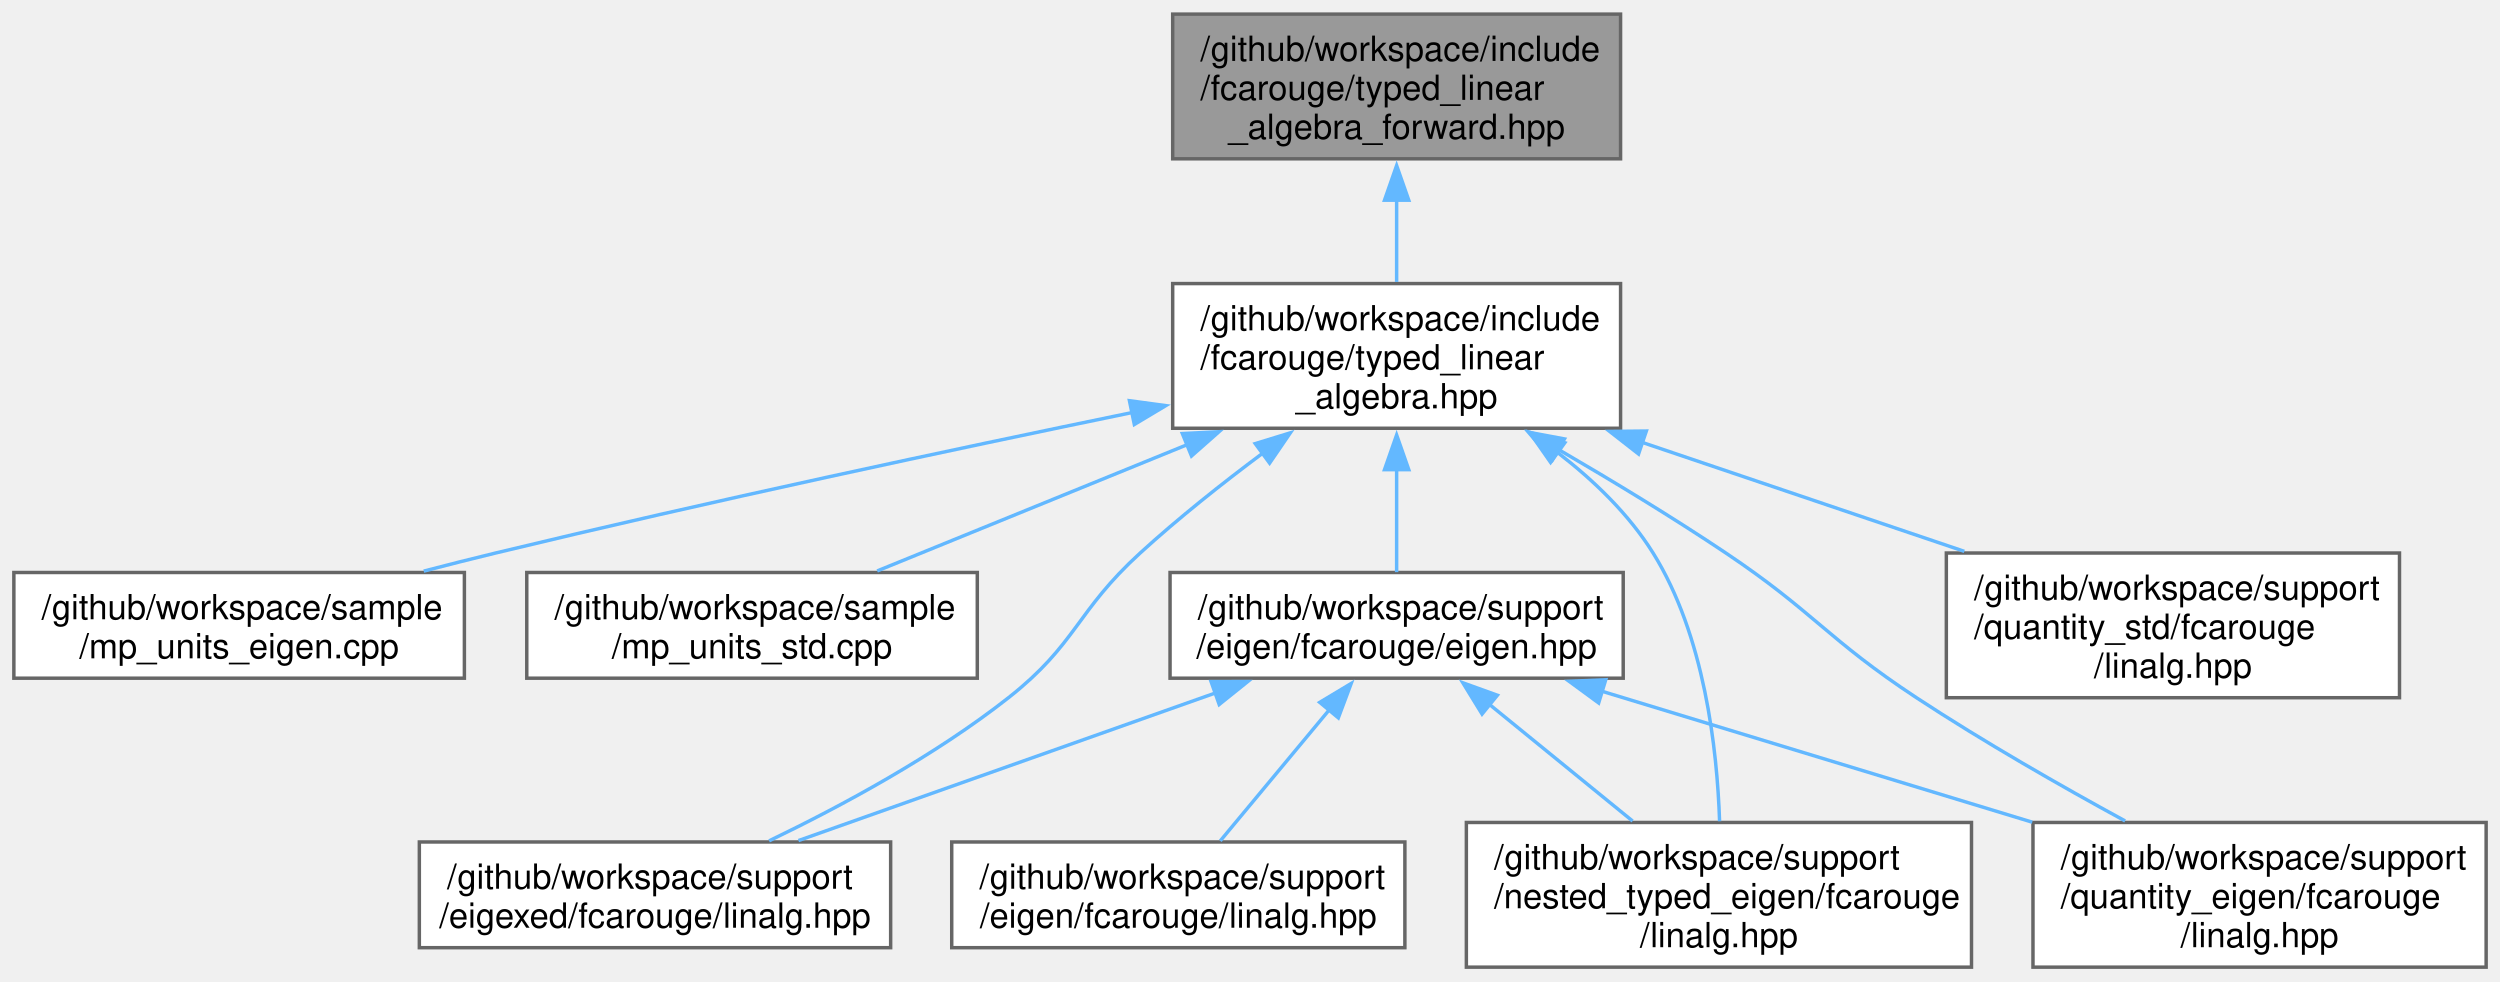
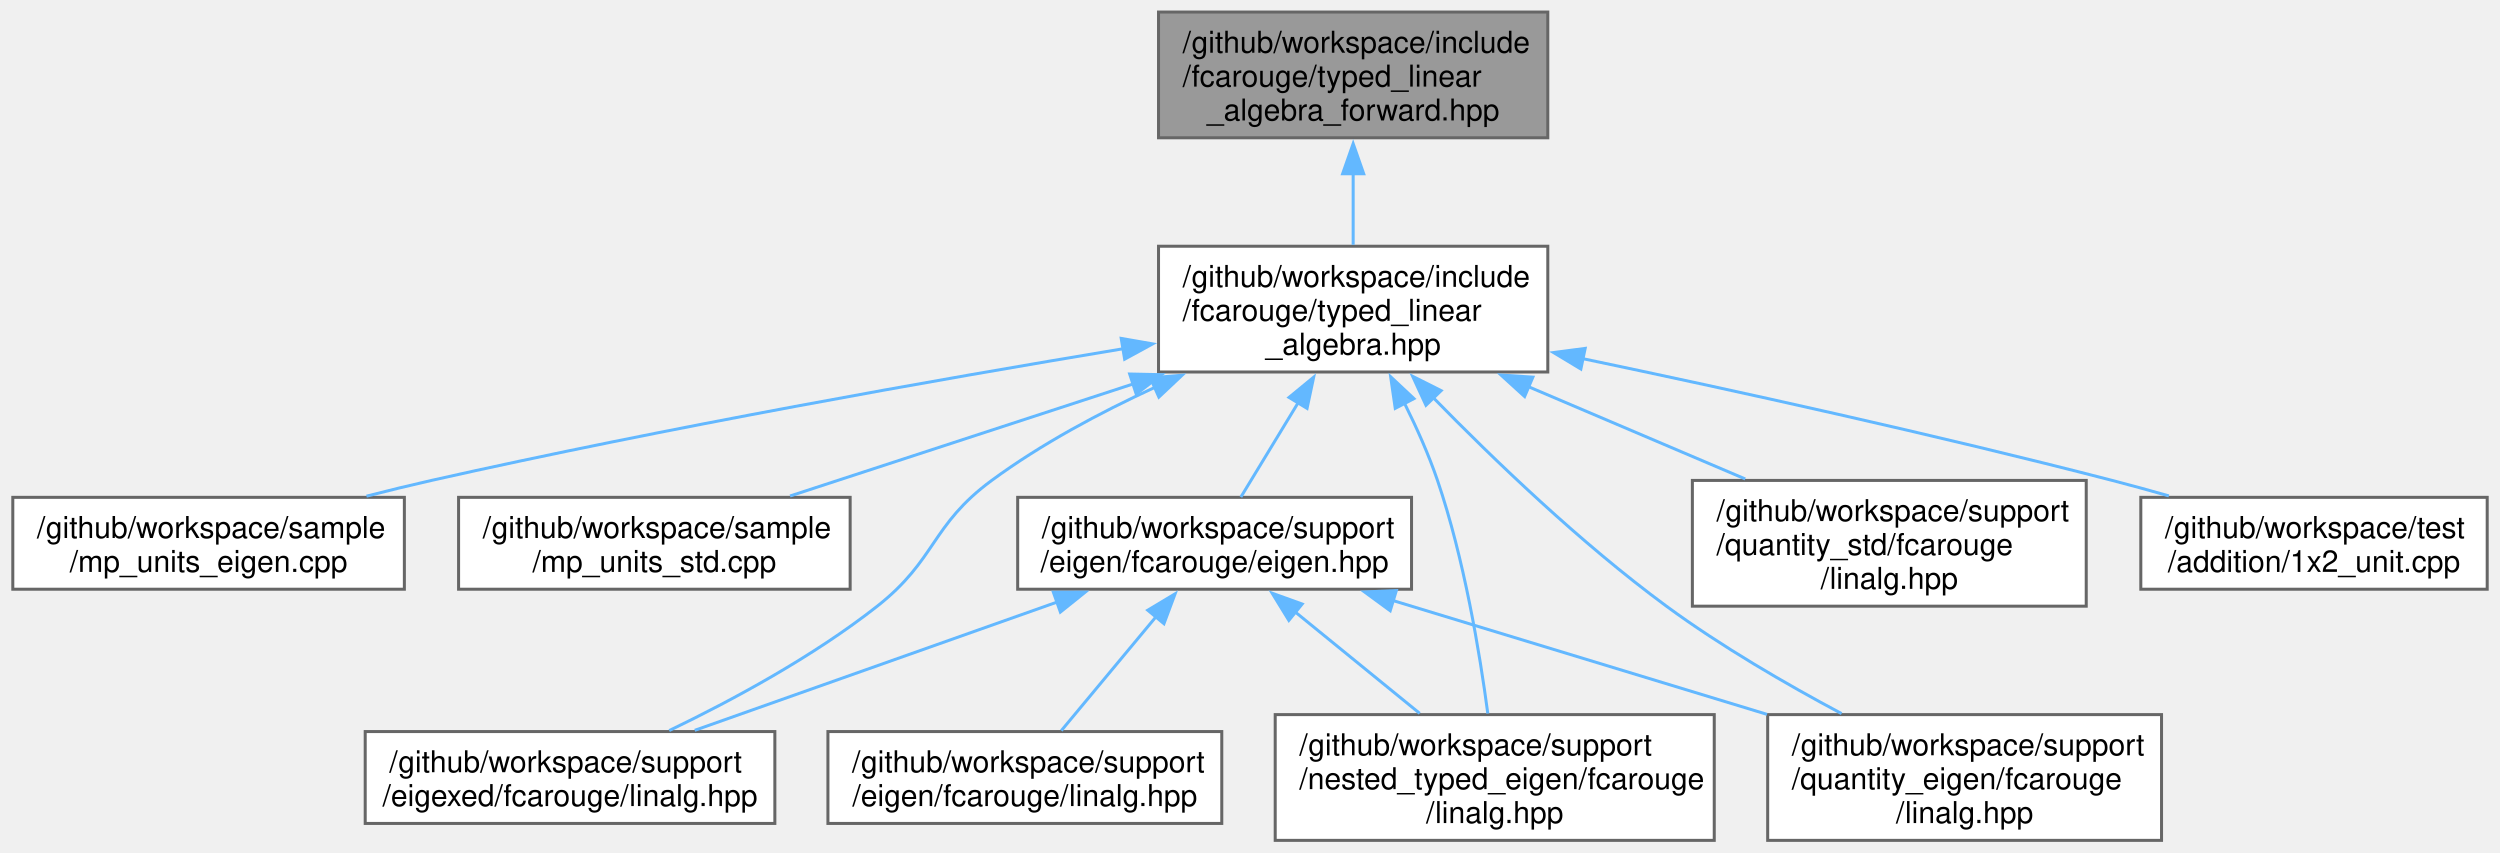
- <svg xmlns="http://www.w3.org/2000/svg" xmlns:xlink="http://www.w3.org/1999/xlink" width="721pt" height="283pt" viewBox="0.00 0.00 721.38 283.00">
+ <svg xmlns="http://www.w3.org/2000/svg" xmlns:xlink="http://www.w3.org/1999/xlink" width="830pt" height="283pt" viewBox="0.00 0.00 829.50 283.00">
  <g id="graph0" class="graph" transform="scale(1 1) rotate(0) translate(4 279)">
    <g id="Node000001" class="node">
      <g id="a_Node000001">
        <a xlink:title="Authoritative forward declaration header.">
-           <polygon fill="#999999" stroke="#666666" points="463.62,-275 334.38,-275 334.38,-233.25 463.62,-233.25 463.62,-275" />
-           <text text-anchor="start" x="342.38" y="-261.5" font-family="Helvetica,sans-Serif" font-size="10.00">/github/workspace/include</text>
-           <text text-anchor="start" x="342.38" y="-250.25" font-family="Helvetica,sans-Serif" font-size="10.00">/fcarouge/typed_linear</text>
-           <text text-anchor="middle" x="399" y="-239" font-family="Helvetica,sans-Serif" font-size="10.00">_algebra_forward.hpp</text>
+           <polygon fill="#999999" stroke="#666666" points="509.62,-275 380.38,-275 380.38,-233.25 509.62,-233.25 509.62,-275" />
+           <text text-anchor="start" x="388.38" y="-261.5" font-family="Helvetica,sans-Serif" font-size="10.00">/github/workspace/include</text>
+           <text text-anchor="start" x="388.38" y="-250.25" font-family="Helvetica,sans-Serif" font-size="10.00">/fcarouge/typed_linear</text>
+           <text text-anchor="middle" x="445" y="-239" font-family="Helvetica,sans-Serif" font-size="10.00">_algebra_forward.hpp</text>
        </a>
      </g>
    </g>
    <g id="Node000002" class="node">
      <g id="a_Node000002">
        <a xlink:href="typed__linear__algebra_8hpp.xhtml" target="_top" xlink:title="Typed linear algebra implementation.">
-           <polygon fill="white" stroke="#666666" points="463.62,-197.25 334.38,-197.25 334.38,-155.5 463.62,-155.5 463.62,-197.25" />
-           <text text-anchor="start" x="342.38" y="-183.75" font-family="Helvetica,sans-Serif" font-size="10.00">/github/workspace/include</text>
-           <text text-anchor="start" x="342.38" y="-172.5" font-family="Helvetica,sans-Serif" font-size="10.00">/fcarouge/typed_linear</text>
-           <text text-anchor="middle" x="399" y="-161.25" font-family="Helvetica,sans-Serif" font-size="10.00">_algebra.hpp</text>
+           <polygon fill="white" stroke="#666666" points="509.62,-197.25 380.38,-197.25 380.38,-155.5 509.62,-155.5 509.62,-197.25" />
+           <text text-anchor="start" x="388.38" y="-183.75" font-family="Helvetica,sans-Serif" font-size="10.00">/github/workspace/include</text>
+           <text text-anchor="start" x="388.38" y="-172.5" font-family="Helvetica,sans-Serif" font-size="10.00">/fcarouge/typed_linear</text>
+           <text text-anchor="middle" x="445" y="-161.25" font-family="Helvetica,sans-Serif" font-size="10.00">_algebra.hpp</text>
        </a>
      </g>
    </g>
    <g id="edge1_Node000001_Node000002" class="edge">
      <g id="a_edge1_Node000001_Node000002">
        <a xlink:title=" ">
-           <path fill="none" stroke="#63b8ff" d="M399,-221.5C399,-213.46 399,-205.04 399,-197.73" />
-           <polygon fill="#63b8ff" stroke="#63b8ff" points="395.5,-221.31 399,-231.31 402.5,-221.31 395.5,-221.31" />
+           <path fill="none" stroke="#63b8ff" d="M445,-221.5C445,-213.46 445,-205.04 445,-197.73" />
+           <polygon fill="#63b8ff" stroke="#63b8ff" points="441.5,-221.31 445,-231.31 448.5,-221.31 441.5,-221.31" />
        </a>
      </g>
    </g>
    <g id="Node000003" class="node">
      <g id="a_Node000003">
        <a xlink:href="mp__units__eigen_8cpp.xhtml" target="_top" xlink:title="Unit safe linear algebra with mp-units and Eigen.">
          <polygon fill="white" stroke="#666666" points="130,-113.88 0,-113.88 0,-83.38 130,-83.38 130,-113.88" />
          <text text-anchor="start" x="8" y="-100.38" font-family="Helvetica,sans-Serif" font-size="10.00">/github/workspace/sample</text>
          <text text-anchor="middle" x="65" y="-89.12" font-family="Helvetica,sans-Serif" font-size="10.00">/mp_units_eigen.cpp</text>
        </a>
      </g>
    </g>
    <g id="edge2_Node000002_Node000003" class="edge">
      <g id="a_edge2_Node000002_Node000003">
        <a xlink:title=" ">
-           <path fill="none" stroke="#63b8ff" d="M322.75,-160.05C270.81,-149.35 200.57,-134.37 139,-119.5 132.28,-117.88 125.23,-116.09 118.27,-114.28" />
-           <polygon fill="#63b8ff" stroke="#63b8ff" points="321.9,-163.45 332.4,-162.03 323.31,-156.59 321.9,-163.45" />
+           <path fill="none" stroke="#63b8ff" d="M368.65,-163.22C306.53,-152.9 216.74,-137.01 139,-119.5 131.99,-117.92 124.65,-116.13 117.42,-114.27" />
+           <polygon fill="#63b8ff" stroke="#63b8ff" points="367.99,-166.65 378.43,-164.83 369.13,-159.75 367.99,-166.65" />
        </a>
      </g>
    </g>
    <g id="Node000004" class="node">
      <g id="a_Node000004">
        <a xlink:href="mp__units__std_8cpp.xhtml" target="_top" xlink:title="Unit safe linear algebra with mp-units and Eigen.">
          <polygon fill="white" stroke="#666666" points="278,-113.88 148,-113.88 148,-83.38 278,-83.38 278,-113.88" />
          <text text-anchor="start" x="156" y="-100.38" font-family="Helvetica,sans-Serif" font-size="10.00">/github/workspace/sample</text>
          <text text-anchor="middle" x="213" y="-89.12" font-family="Helvetica,sans-Serif" font-size="10.00">/mp_units_std.cpp</text>
        </a>
      </g>
    </g>
    <g id="edge3_Node000002_Node000004" class="edge">
      <g id="a_edge3_Node000002_Node000004">
        <a xlink:title=" ">
-           <path fill="none" stroke="#63b8ff" d="M338.53,-150.75C309.01,-138.72 274.48,-124.66 249.12,-114.33" />
-           <polygon fill="#63b8ff" stroke="#63b8ff" points="337.17,-153.97 347.75,-154.5 339.81,-147.49 337.17,-153.97" />
+           <path fill="none" stroke="#63b8ff" d="M371.99,-151.54C334.65,-139.34 290.38,-124.89 258.05,-114.33" />
+           <polygon fill="#63b8ff" stroke="#63b8ff" points="370.8,-154.83 381.39,-154.61 372.97,-148.17 370.8,-154.83" />
        </a>
      </g>
    </g>
    <g id="Node000005" class="node">
      <g id="a_Node000005">
        <a xlink:href="eigen_8hpp.xhtml" target="_top" xlink:title="Linear algebra facade for Eigen3 third party implementation.">
          <polygon fill="white" stroke="#666666" points="464.38,-113.88 333.62,-113.88 333.62,-83.38 464.38,-83.38 464.38,-113.88" />
          <text text-anchor="start" x="341.62" y="-100.38" font-family="Helvetica,sans-Serif" font-size="10.00">/github/workspace/support</text>
          <text text-anchor="middle" x="399" y="-89.12" font-family="Helvetica,sans-Serif" font-size="10.00">/eigen/fcarouge/eigen.hpp</text>
        </a>
      </g>
    </g>
    <g id="edge4_Node000002_Node000005" class="edge">
      <g id="a_edge4_Node000002_Node000005">
        <a xlink:title=" ">
-           <path fill="none" stroke="#63b8ff" d="M399,-143.81C399,-133.44 399,-122.42 399,-113.98" />
-           <polygon fill="#63b8ff" stroke="#63b8ff" points="395.5,-143.56 399,-153.56 402.5,-143.56 395.5,-143.56" />
+           <path fill="none" stroke="#63b8ff" d="M426.85,-145.48C420.26,-134.63 413.12,-122.87 407.72,-113.98" />
+           <polygon fill="#63b8ff" stroke="#63b8ff" points="423.71,-147.05 431.89,-153.78 429.69,-143.42 423.71,-147.05" />
        </a>
      </g>
    </g>
    <g id="Node000007" class="node">
      <g id="a_Node000007">
        <a xlink:href="eigexed_2fcarouge_2linalg_8hpp.xhtml" target="_top" xlink:title="Scalar type linear algebra with Eigen implementation.">
          <polygon fill="white" stroke="#666666" points="253,-36.12 117,-36.12 117,-5.62 253,-5.62 253,-36.12" />
          <text text-anchor="start" x="125" y="-22.62" font-family="Helvetica,sans-Serif" font-size="10.00">/github/workspace/support</text>
          <text text-anchor="middle" x="185" y="-11.38" font-family="Helvetica,sans-Serif" font-size="10.00">/eigexed/fcarouge/linalg.hpp</text>
        </a>
      </g>
    </g>
    <g id="edge9_Node000002_Node000007" class="edge">
      <g id="a_edge9_Node000002_Node000007">
        <a xlink:title=" ">
-           <path fill="none" stroke="#63b8ff" d="M360.4,-148.34C348.66,-139.58 335.98,-129.52 325,-119.5 306.46,-102.59 306.72,-93.27 287,-77.75 265.74,-61.02 238.79,-46.49 217.93,-36.45" />
-           <polygon fill="#63b8ff" stroke="#63b8ff" points="358.2,-151.07 368.33,-154.18 362.35,-145.43 358.2,-151.07" />
+           <path fill="none" stroke="#63b8ff" d="M379.22,-150.42C360.83,-141.97 341.4,-131.56 325,-119.5 304.79,-104.64 306.72,-93.27 287,-77.75 265.74,-61.02 238.79,-46.49 217.93,-36.45" />
+           <polygon fill="#63b8ff" stroke="#63b8ff" points="377.65,-153.56 388.21,-154.42 380.5,-147.16 377.65,-153.56" />
        </a>
      </g>
    </g>
    <g id="Node000008" class="node">
      <g id="a_Node000008">
        <a xlink:href="nested__typed__eigen_2fcarouge_2linalg_8hpp.xhtml" target="_top" xlink:title="Scalar type nested linear algebra with Eigen implementation.">
          <polygon fill="white" stroke="#666666" points="564.88,-41.75 419.12,-41.75 419.12,0 564.88,0 564.88,-41.75" />
          <text text-anchor="start" x="427.12" y="-28.25" font-family="Helvetica,sans-Serif" font-size="10.00">/github/workspace/support</text>
          <text text-anchor="start" x="427.12" y="-17" font-family="Helvetica,sans-Serif" font-size="10.00">/nested_typed_eigen/fcarouge</text>
          <text text-anchor="middle" x="492" y="-5.75" font-family="Helvetica,sans-Serif" font-size="10.00">/linalg.hpp</text>
        </a>
      </g>
    </g>
    <g id="edge10_Node000002_Node000008" class="edge">
      <g id="a_edge10_Node000002_Node000008">
        <a xlink:title=" ">
-           <path fill="none" stroke="#63b8ff" d="M445.4,-148.54C455.91,-140.45 466.01,-130.7 473,-119.5 487.81,-95.77 491.49,-62.98 492.19,-42.1" />
-           <polygon fill="#63b8ff" stroke="#63b8ff" points="443.43,-145.64 437.37,-154.33 447.53,-151.32 443.43,-145.64" />
+           <path fill="none" stroke="#63b8ff" d="M462.04,-145.12C466.09,-136.99 470.08,-128.07 473,-119.5 481.85,-93.51 487.04,-62.15 489.7,-42.11" />
+           <polygon fill="#63b8ff" stroke="#63b8ff" points="458.97,-143.43 457.45,-153.91 465.18,-146.66 458.97,-143.43" />
        </a>
      </g>
    </g>
    <g id="Node000009" class="node">
      <g id="a_Node000009">
        <a xlink:href="quantity__eigen_2fcarouge_2linalg_8hpp.xhtml" target="_top" xlink:title="Indexed-based linear algebra with mp-units with Eigen implementations.">
          <polygon fill="white" stroke="#666666" points="713.38,-41.75 582.62,-41.75 582.62,0 713.38,0 713.38,-41.75" />
          <text text-anchor="start" x="590.62" y="-28.25" font-family="Helvetica,sans-Serif" font-size="10.00">/github/workspace/support</text>
          <text text-anchor="start" x="590.62" y="-17" font-family="Helvetica,sans-Serif" font-size="10.00">/quantity_eigen/fcarouge</text>
          <text text-anchor="middle" x="648" y="-5.75" font-family="Helvetica,sans-Serif" font-size="10.00">/linalg.hpp</text>
        </a>
      </g>
    </g>
    <g id="edge11_Node000002_Node000009" class="edge">
      <g id="a_edge11_Node000002_Node000009">
        <a xlink:title=" ">
-           <path fill="none" stroke="#63b8ff" d="M445.67,-149.39C461.28,-140.31 478.61,-129.81 494,-119.5 519.49,-102.41 523.36,-94.61 549,-77.75 568.3,-65.07 590.63,-52.3 609.2,-42.19" />
-           <polygon fill="#63b8ff" stroke="#63b8ff" points="443.94,-146.35 437.02,-154.37 447.43,-152.42 443.94,-146.35" />
+           <path fill="none" stroke="#63b8ff" d="M471.48,-147.09C491.61,-126.48 520.59,-98.63 549,-77.75 567.13,-64.43 588.74,-51.89 607.15,-42.08" />
+           <polygon fill="#63b8ff" stroke="#63b8ff" points="469.17,-144.45 464.74,-154.07 474.21,-149.31 469.17,-144.45" />
        </a>
      </g>
    </g>
    <g id="Node000010" class="node">
      <g id="a_Node000010">
        <a xlink:href="quantity__std_2fcarouge_2linalg_8hpp.xhtml" target="_top" xlink:title="Indexed-based linear algebra with mp-units with Eigen implementations.">
          <polygon fill="white" stroke="#666666" points="688.38,-119.5 557.62,-119.5 557.62,-77.75 688.38,-77.75 688.38,-119.5" />
          <text text-anchor="start" x="565.62" y="-106" font-family="Helvetica,sans-Serif" font-size="10.00">/github/workspace/support</text>
          <text text-anchor="start" x="565.62" y="-94.75" font-family="Helvetica,sans-Serif" font-size="10.00">/quantity_std/fcarouge</text>
          <text text-anchor="middle" x="623" y="-83.5" font-family="Helvetica,sans-Serif" font-size="10.00">/linalg.hpp</text>
        </a>
      </g>
    </g>
    <g id="edge12_Node000002_Node000010" class="edge">
      <g id="a_edge12_Node000002_Node000010">
        <a xlink:title=" ">
-           <path fill="none" stroke="#63b8ff" d="M469.82,-151.43C499.71,-141.32 534.16,-129.67 562.81,-119.98" />
-           <polygon fill="#63b8ff" stroke="#63b8ff" points="468.81,-148.07 460.46,-154.59 471.06,-154.7 468.81,-148.07" />
+           <path fill="none" stroke="#63b8ff" d="M503.16,-150.63C526.47,-140.7 553,-129.41 575.17,-119.98" />
+           <polygon fill="#63b8ff" stroke="#63b8ff" points="501.92,-147.35 494.09,-154.48 504.67,-153.79 501.92,-147.35" />
+         </a>
+       </g>
+     </g>
+     <g id="Node000011" class="node">
+       <g id="a_Node000011">
+         <a xlink:href="1x2__unit_8cpp.xhtml" target="_top" xlink:title=" ">
+           <polygon fill="white" stroke="#666666" points="821.5,-113.88 706.5,-113.88 706.5,-83.38 821.5,-83.38 821.5,-113.88" />
+           <text text-anchor="start" x="714.5" y="-100.38" font-family="Helvetica,sans-Serif" font-size="10.00">/github/workspace/test</text>
+           <text text-anchor="middle" x="764" y="-89.12" font-family="Helvetica,sans-Serif" font-size="10.00">/addition/1x2_unit.cpp</text>
+         </a>
+       </g>
+     </g>
+     <g id="edge13_Node000002_Node000011" class="edge">
+       <g id="a_edge13_Node000002_Node000011">
+         <a xlink:title=" ">
+           <path fill="none" stroke="#63b8ff" d="M521.12,-159.95C571.29,-149.43 638.32,-134.69 697,-119.5 703.11,-117.92 709.5,-116.16 715.81,-114.36" />
+           <polygon fill="#63b8ff" stroke="#63b8ff" points="520.6,-156.48 511.52,-161.95 522.03,-163.34 520.6,-156.48" />
        </a>
      </g>
    </g>
    <g id="Node000006" class="node">
      <g id="a_Node000006">
        <a xlink:href="eigen_2fcarouge_2linalg_8hpp.xhtml" target="_top" xlink:title=" ">
          <polygon fill="white" stroke="#666666" points="401.38,-36.12 270.62,-36.12 270.62,-5.62 401.38,-5.62 401.38,-36.12" />
          <text text-anchor="start" x="278.62" y="-22.62" font-family="Helvetica,sans-Serif" font-size="10.00">/github/workspace/support</text>
          <text text-anchor="middle" x="336" y="-11.38" font-family="Helvetica,sans-Serif" font-size="10.00">/eigen/fcarouge/linalg.hpp</text>
        </a>
      </g>
    </g>
    <g id="edge5_Node000005_Node000006" class="edge">
      <g id="a_edge5_Node000005_Node000006">
        <a xlink:title=" ">
          <path fill="none" stroke="#63b8ff" d="M379.79,-74.53C369.48,-62.13 357.08,-47.22 348.11,-36.44" />
          <polygon fill="#63b8ff" stroke="#63b8ff" points="376.8,-76.41 385.89,-81.86 382.18,-71.93 376.8,-76.41" />
        </a>
      </g>
    </g>
    <g id="edge6_Node000005_Node000007" class="edge">
      <g id="a_edge6_Node000005_Node000007">
        <a xlink:title=" ">
          <path fill="none" stroke="#63b8ff" d="M346.89,-79.18C309.85,-66.07 260.77,-48.7 226.4,-36.53" />
          <polygon fill="#63b8ff" stroke="#63b8ff" points="345.46,-82.39 356.06,-82.42 347.8,-75.79 345.46,-82.39" />
        </a>
      </g>
    </g>
    <g id="edge7_Node000005_Node000008" class="edge">
      <g id="a_edge7_Node000005_Node000008">
        <a xlink:title=" ">
          <path fill="none" stroke="#63b8ff" d="M425.5,-76.04C438.57,-65.4 454.24,-52.63 467.09,-42.16" />
          <polygon fill="#63b8ff" stroke="#63b8ff" points="423.65,-73.03 418.1,-82.06 428.07,-78.46 423.65,-73.03" />
        </a>
      </g>
    </g>
    <g id="edge8_Node000005_Node000009" class="edge">
      <g id="a_edge8_Node000005_Node000009">
        <a xlink:title=" ">
          <path fill="none" stroke="#63b8ff" d="M458.04,-79.67C495.42,-68.29 543.82,-53.57 582.41,-41.83" />
          <polygon fill="#63b8ff" stroke="#63b8ff" points="457.3,-76.23 448.75,-82.49 459.34,-82.93 457.3,-76.23" />
        </a>
      </g>
    </g>
  </g>
</svg>
